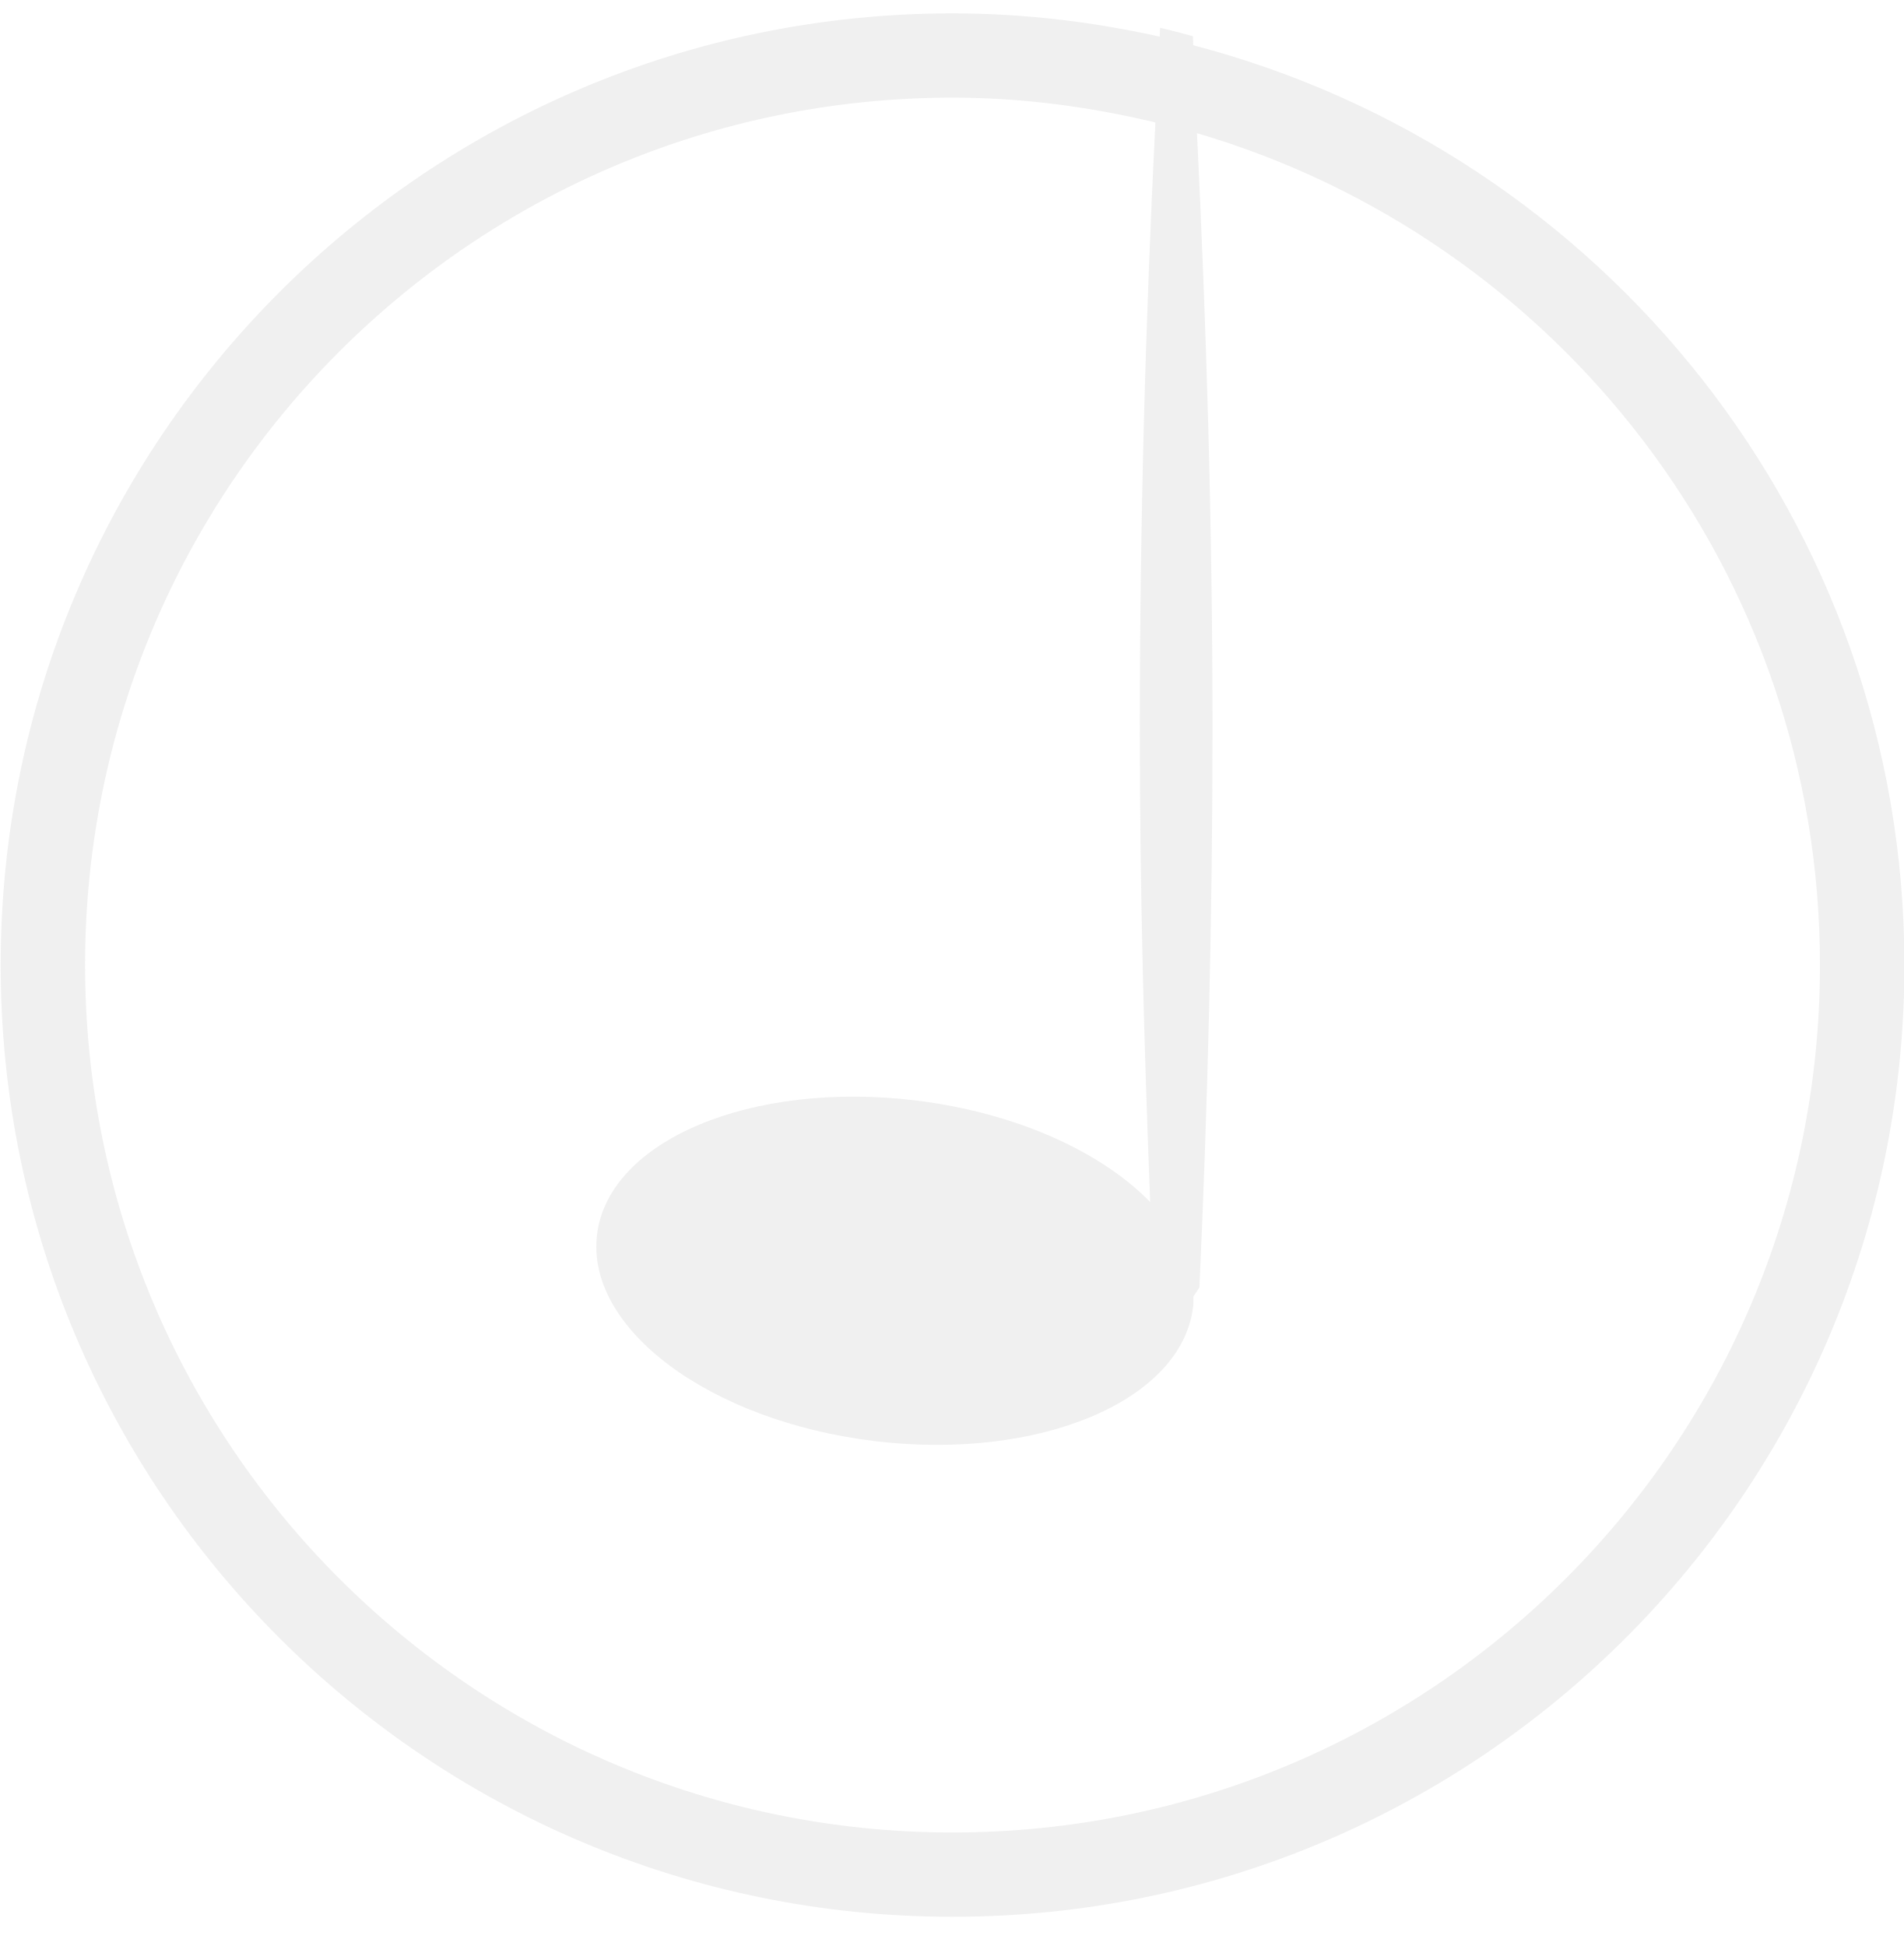
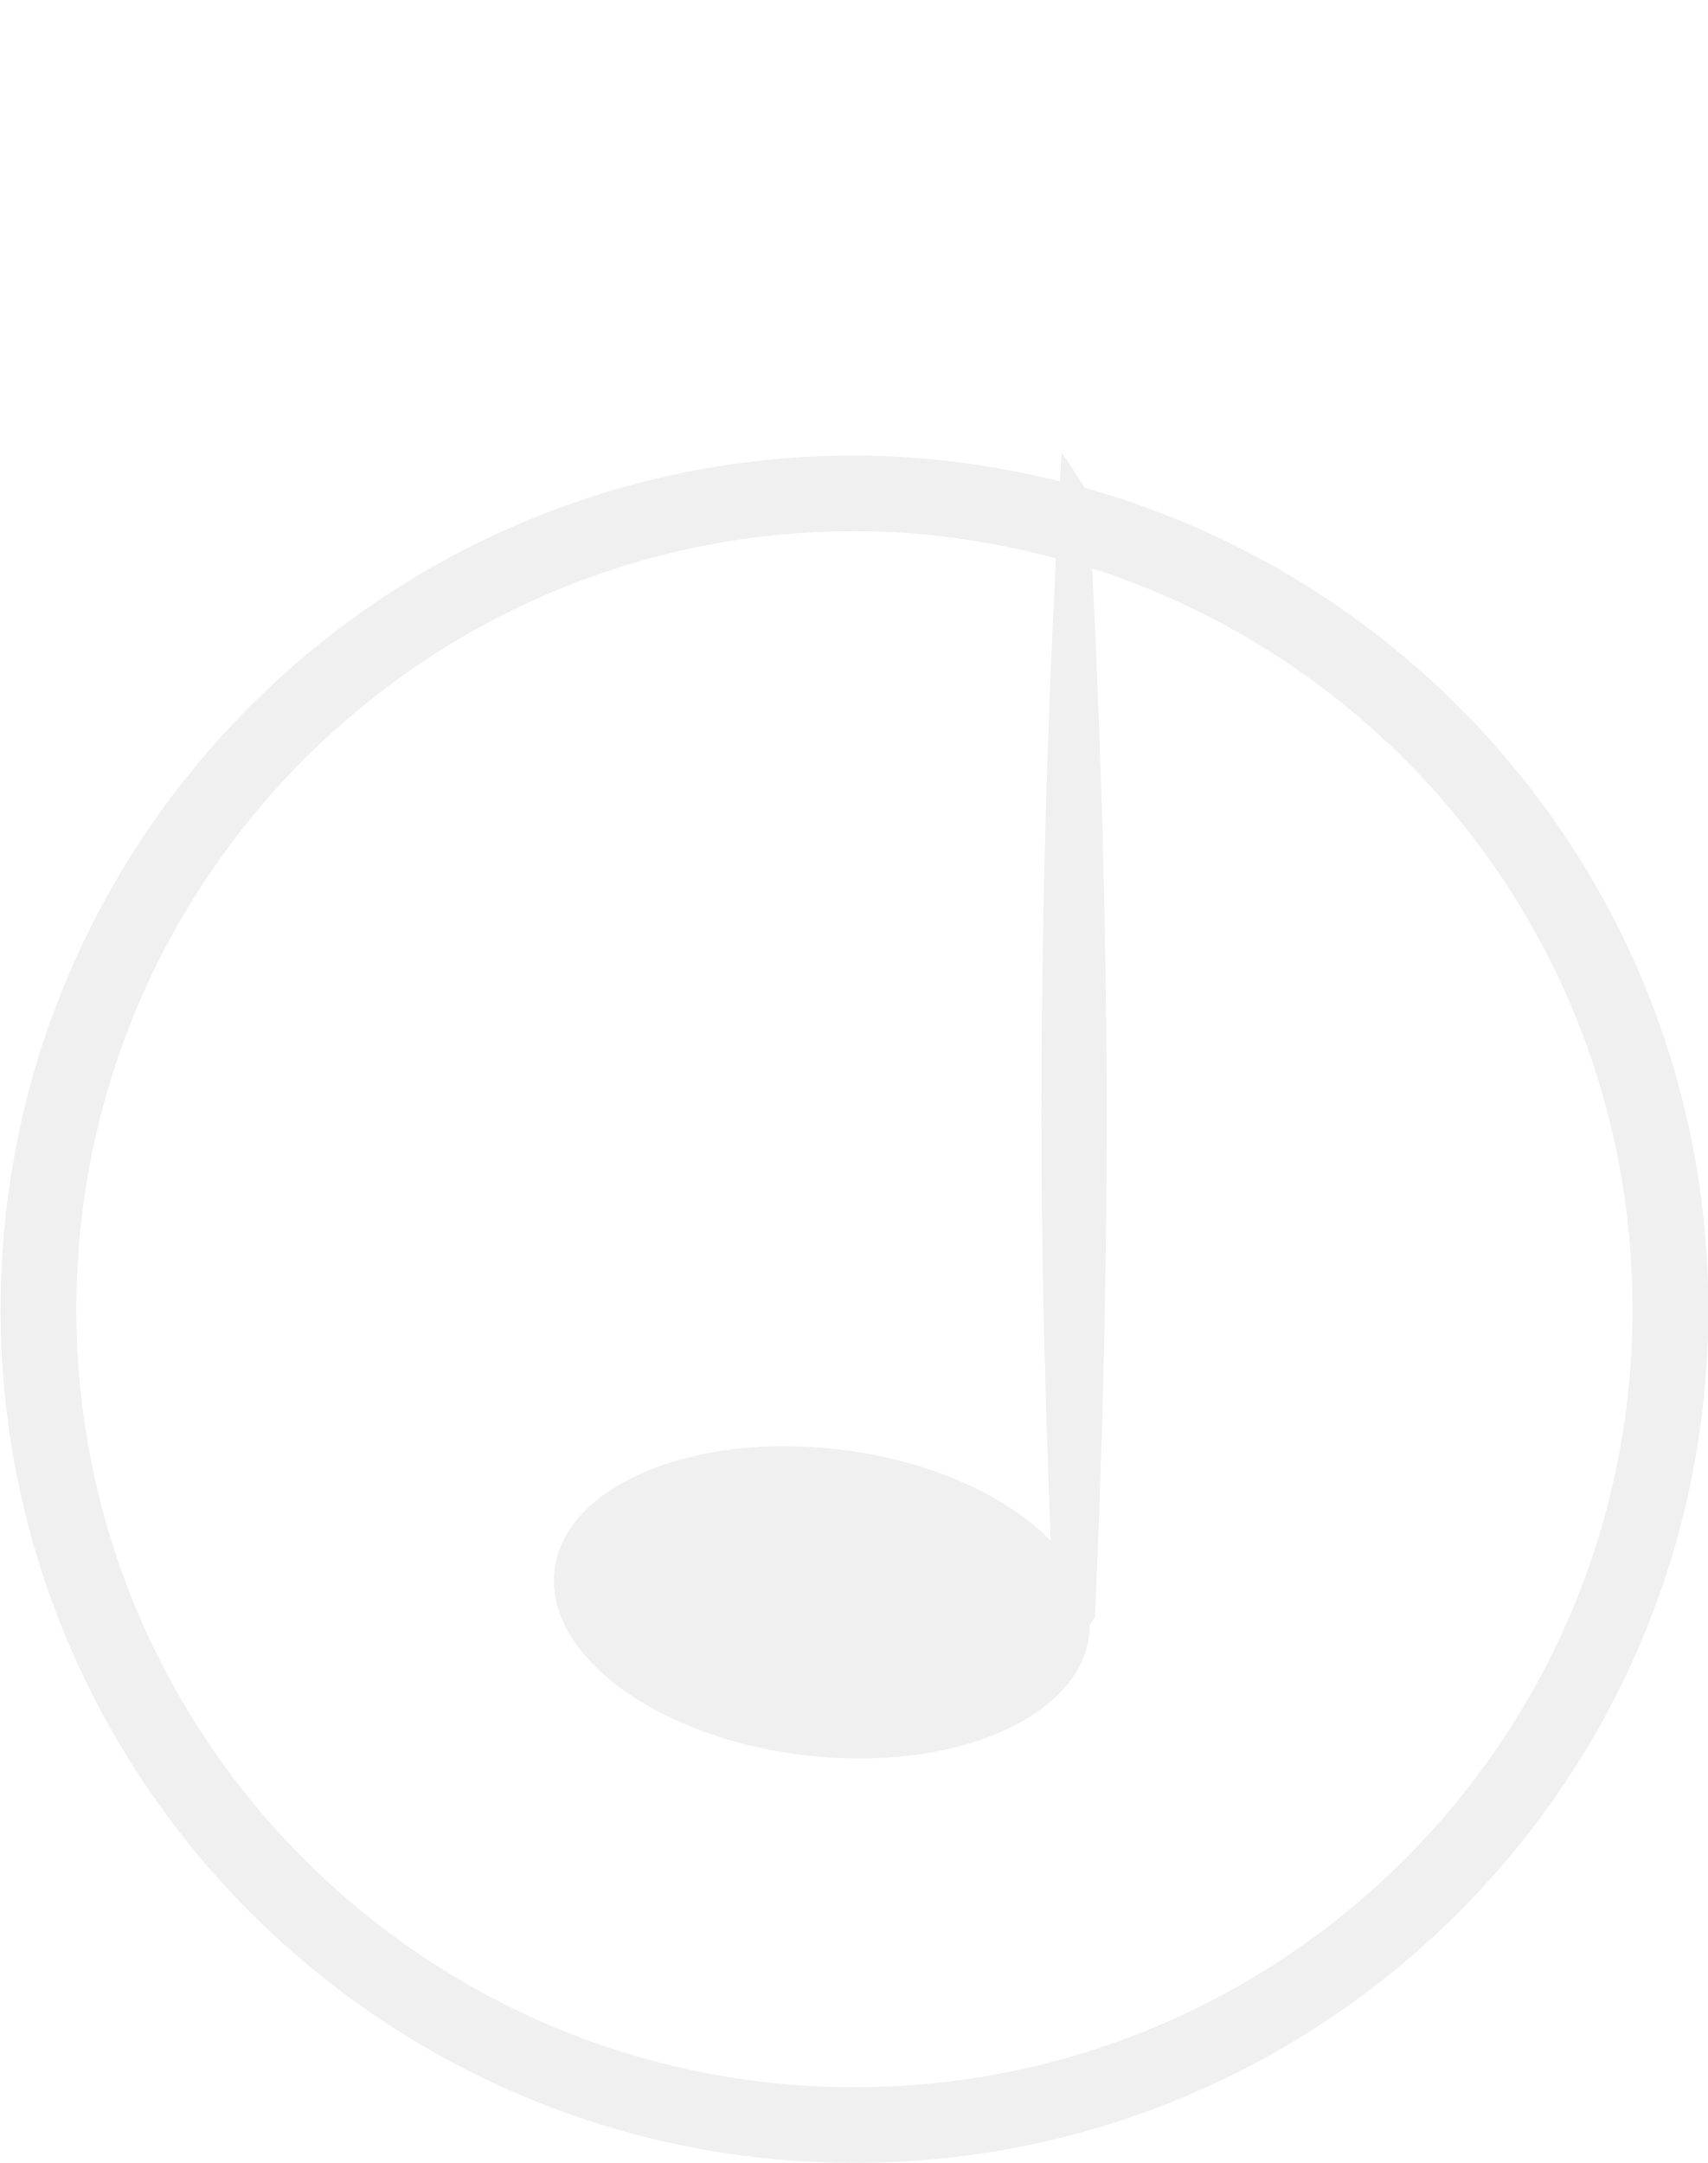
- <svg xmlns="http://www.w3.org/2000/svg" preserveAspectRatio="xMidYMid" width="45" height="46" viewBox="0 0 45 46">
+ <svg xmlns="http://www.w3.org/2000/svg" preserveAspectRatio="xMidYMid" width="45" height="57" viewBox="0 0 45 57">
  <defs>
    <style>

      .cls-2 {
        fill: #eeeeee;
        opacity: 0.9;
      }
    </style>
  </defs>
-   <path d="M45.016,22.813 C45.016,35.237 34.942,45.309 22.516,45.309 C10.089,45.309 0.016,35.237 0.016,22.813 C0.016,10.388 10.089,0.316 22.516,0.316 C24.200,0.316 25.835,0.516 27.413,0.866 C27.417,0.797 27.420,0.726 27.423,0.657 C27.683,0.720 27.941,0.784 28.197,0.856 C28.201,0.926 28.202,1.000 28.206,1.070 C37.872,3.594 45.016,12.357 45.016,22.813 ZM28.294,3.148 C28.518,7.750 28.661,12.437 28.661,17.237 C28.661,21.721 28.547,26.117 28.352,30.431 C28.307,30.505 28.255,30.573 28.210,30.646 C28.209,30.728 28.212,30.810 28.202,30.893 C27.932,33.116 24.560,34.536 20.669,34.064 C16.779,33.592 13.843,31.407 14.113,29.184 C14.383,26.961 17.755,25.542 21.646,26.013 C24.022,26.302 26.037,27.230 27.188,28.415 C27.044,24.744 26.943,21.031 26.943,17.237 C26.943,12.352 27.077,7.573 27.311,2.895 C25.770,2.525 24.170,2.308 22.516,2.308 C11.191,2.308 2.011,11.488 2.011,22.813 C2.011,34.137 11.191,43.317 22.516,43.317 C33.840,43.317 43.020,34.137 43.020,22.813 C43.020,13.497 36.803,5.645 28.294,3.148 Z" id="path-1" class="cls-2" fill-rule="evenodd" />
+   <path d="M45.016,34.500 C45.016,46.925 34.942,56.996 22.516,56.996 C10.089,56.996 0.016,46.925 0.016,34.500 C0.016,22.076 10.089,12.004 22.516,12.004 C24.386,12.004 26.194,12.257 27.932,12.687 C27.947,12.433 27.957,12.175 27.972,11.922 C28.184,12.228 28.386,12.541 28.585,12.855 C38.059,15.506 45.016,24.181 45.016,34.500 ZM28.779,14.978 C29.014,19.693 29.161,24.501 29.161,29.424 C29.161,33.908 29.047,38.305 28.852,42.619 C28.807,42.692 28.755,42.761 28.710,42.833 C28.709,42.916 28.712,42.998 28.702,43.080 C28.432,45.303 25.060,46.723 21.169,46.251 C17.279,45.780 14.343,43.595 14.613,41.372 C14.883,39.149 18.255,37.729 22.146,38.201 C24.522,38.489 26.537,39.418 27.688,40.603 C27.544,36.931 27.443,33.219 27.443,29.424 C27.443,24.413 27.581,19.509 27.824,14.715 C26.128,14.261 24.355,13.996 22.516,13.996 C11.191,13.996 2.011,23.176 2.011,34.500 C2.011,45.824 11.191,55.004 22.516,55.004 C33.840,55.004 43.020,45.824 43.020,34.500 C43.020,25.362 37.038,17.627 28.779,14.978 Z" id="path-1" class="cls-2" fill-rule="evenodd" />
</svg>
